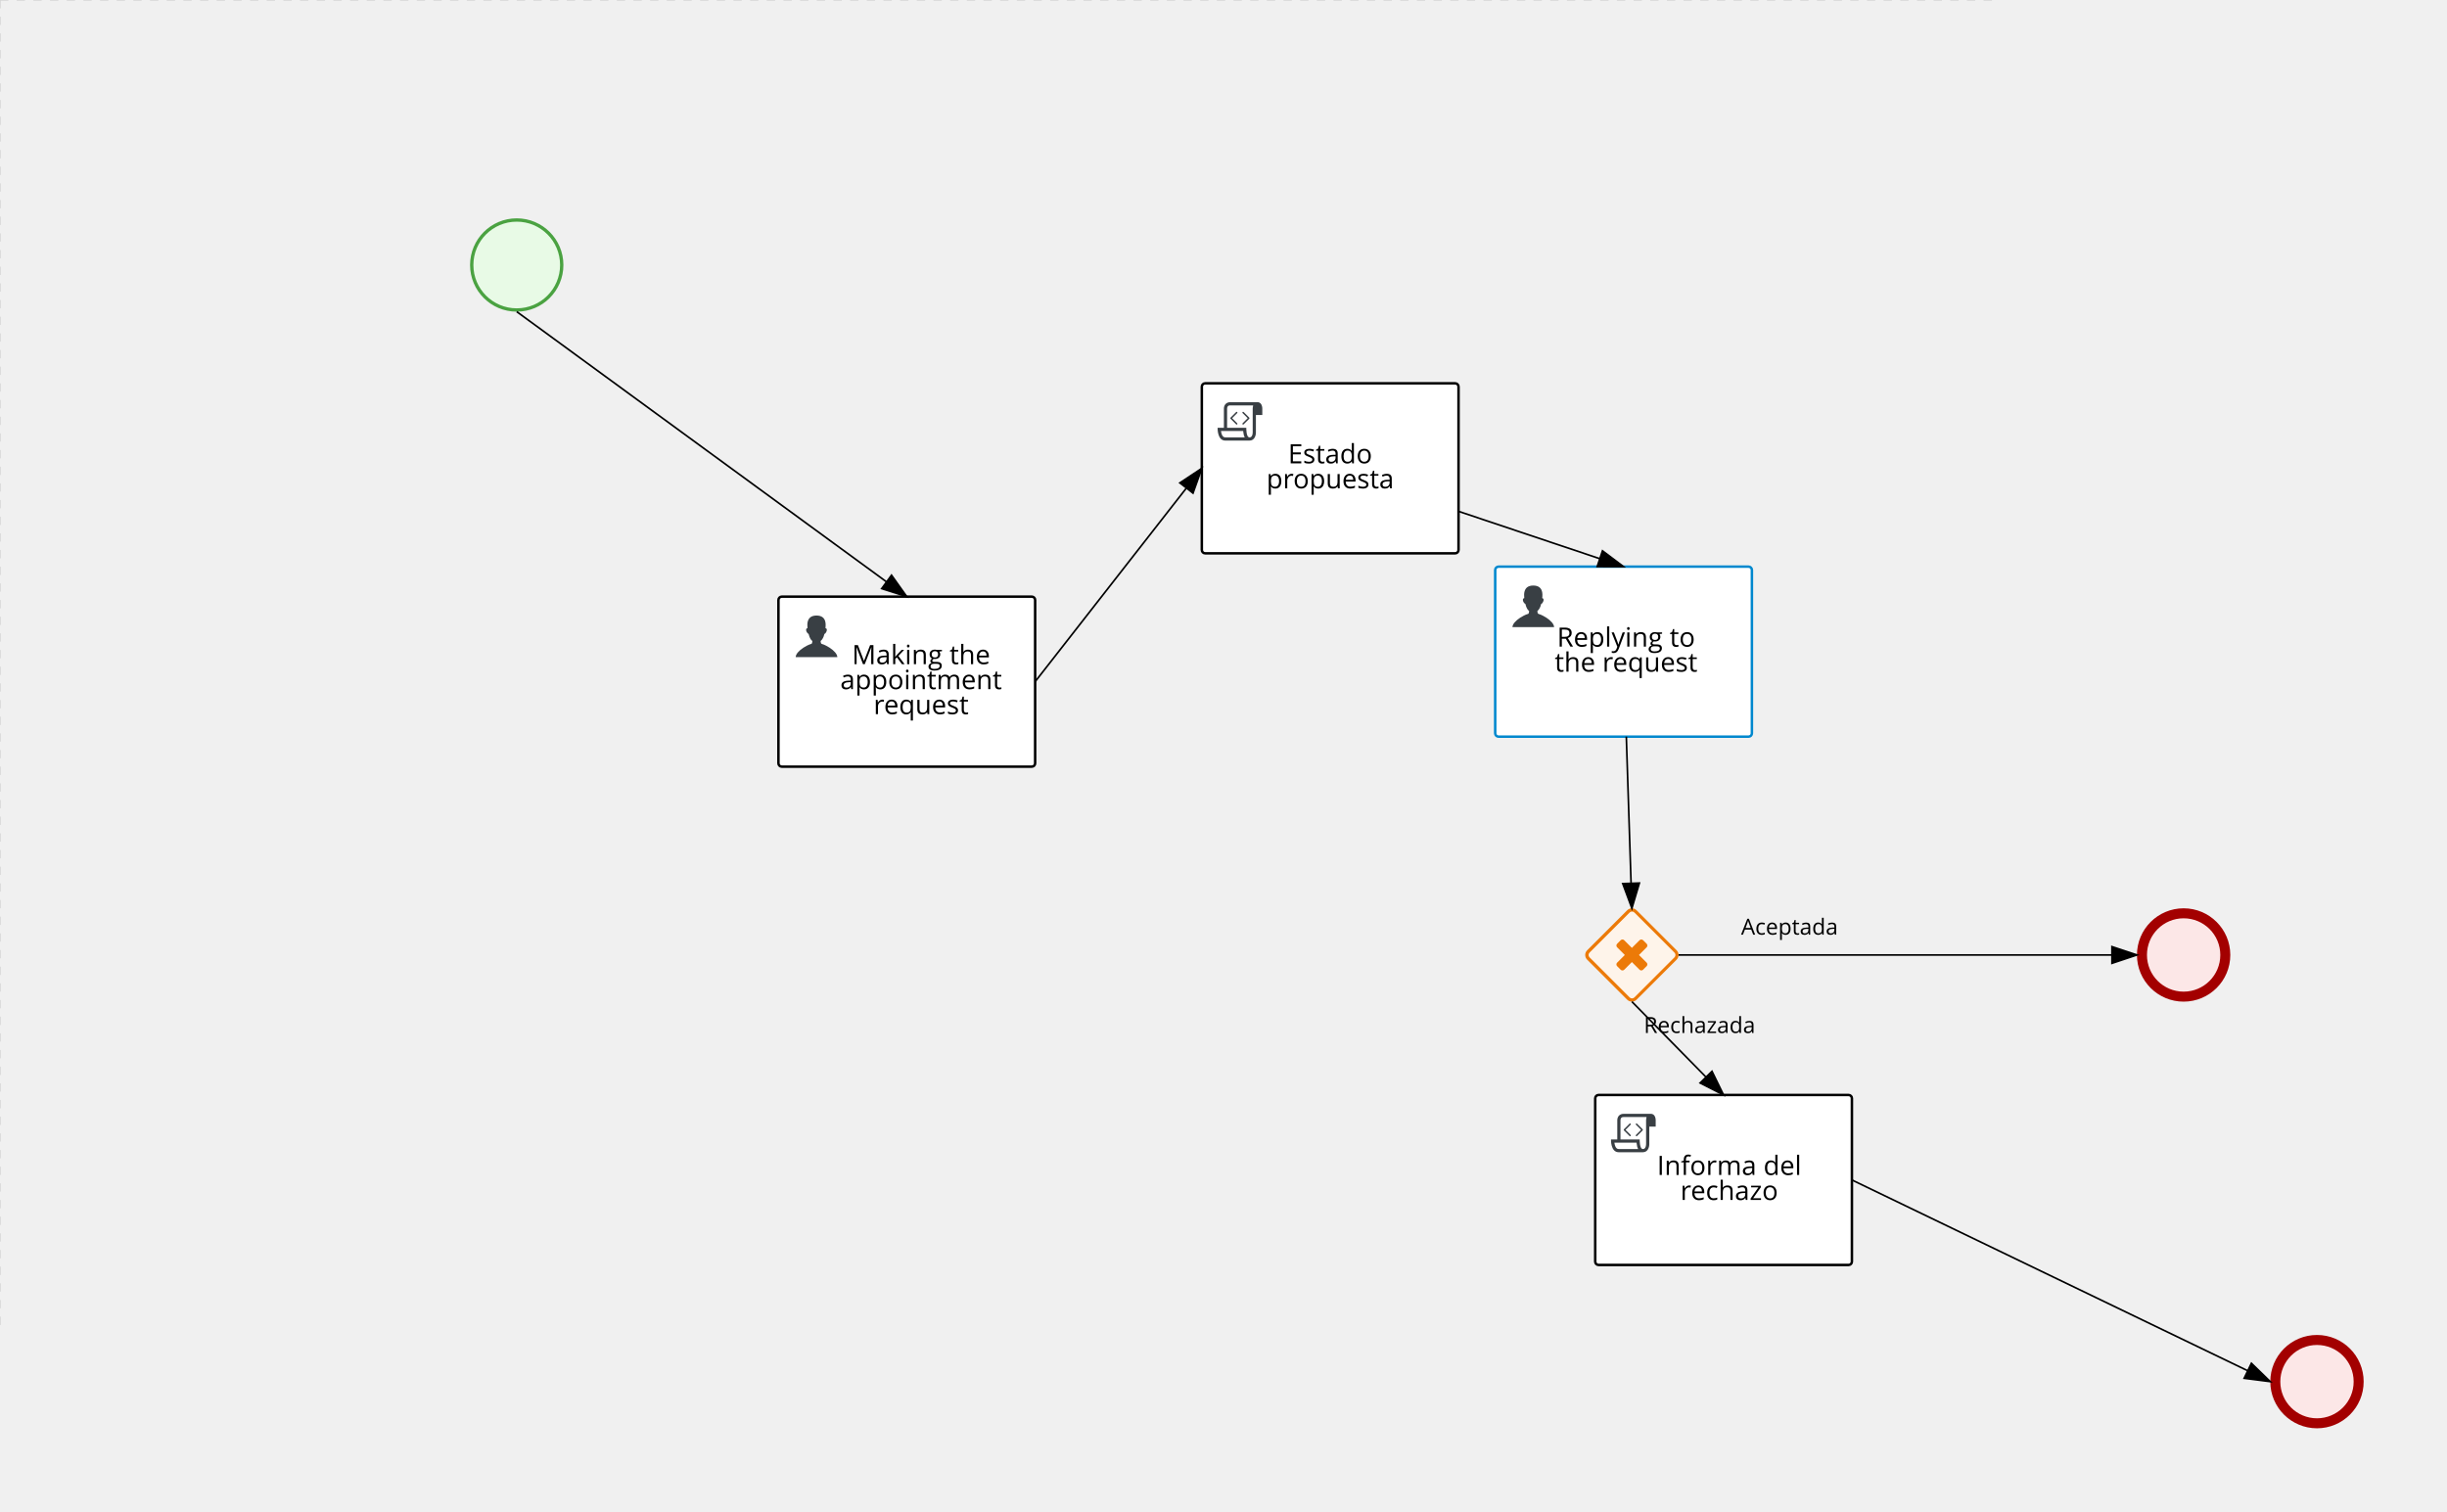
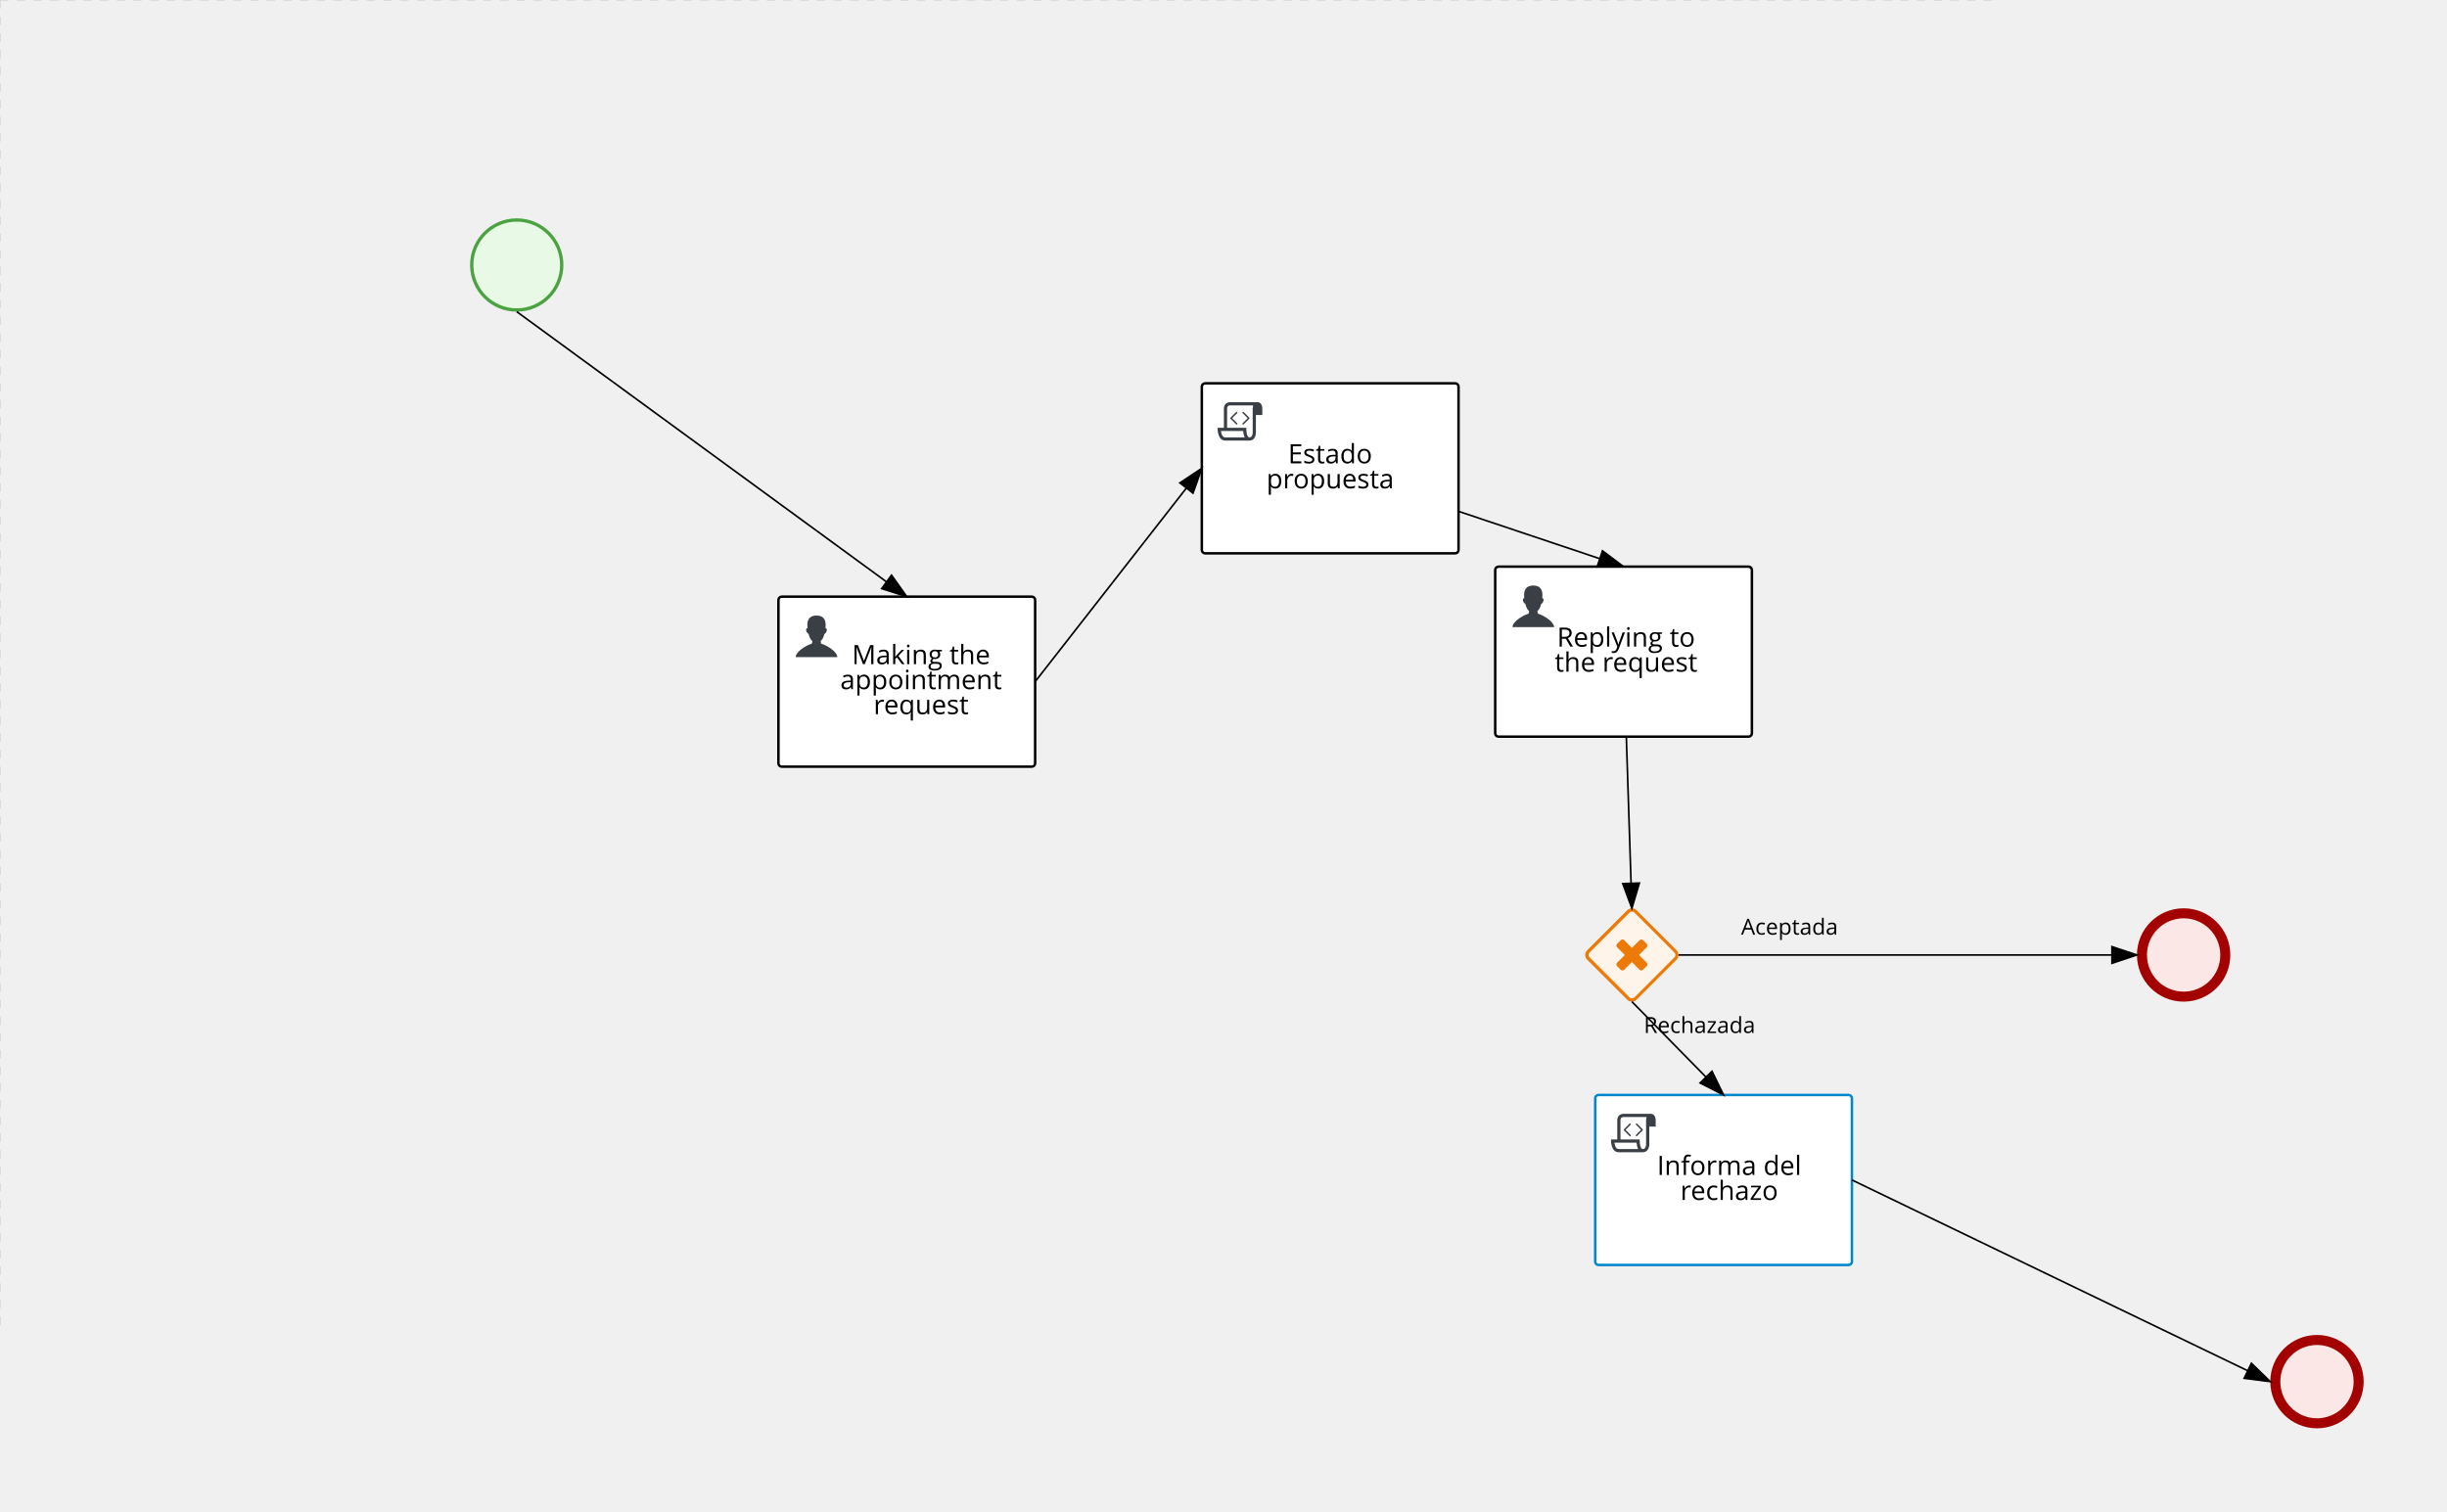
<svg xmlns="http://www.w3.org/2000/svg" version="1.1" width="1468" height="907" viewBox="0 0 1468 907">
  <defs />
  <g transform="matrix(1,0,0,1,0,0)">
    <g>
      <g>
        <g>
          <path fill="none" stroke="#d3d3d3" paint-order="fill stroke markers" d=" M 0 0 L 1200 0" stroke-miterlimit="10" stroke-opacity="0.8" stroke-dasharray="5" />
        </g>
        <g>
          <path fill="none" stroke="#d3d3d3" paint-order="fill stroke markers" d=" M 0 0 L 0 800" stroke-miterlimit="10" stroke-opacity="0.8" stroke-dasharray="5" />
        </g>
      </g>
      <g id="_281B82A3-A38A-4913-8604-7D06A18196DE" bpmn2nodeid="_281B82A3-A38A-4913-8604-7D06A18196DE" transform="matrix(1,0,0,1,282,131)">
        <g>
          <path fill="none" stroke="none" />
        </g>
        <g transform="matrix(0.125,0,0,0.125,0,0)">
          <g transform="matrix(1,0,0,1,0,0)">
            <path fill="#e8fae6" stroke="none" id="_281B82A3-A38A-4913-8604-7D06A18196DE?shapeType=BACKGROUND" paint-order="stroke fill markers" d=" M 0 0 M 444 224 C 444 263.9 434.2 300.8 414.4 334.5 C 394.7 368.2 368 394.9 334.4 414.5 C 300.8 434.1 263.9 444 224 444 C 184.1 444 147.2 434.2 113.5 414.4 C 79.8 394.7 53.1 368 33.5 334.4 C 13.9 300.8 4 263.9 4 224 C 4 184.1 13.8 147.2 33.6 113.5 C 53.4 79.8 80.1 53.1 113.6 33.5 C 147.1 13.9 184.1 4 224 4 C 263.9 4 300.8 13.8 334.5 33.6 C 368.2 53.4 394.9 80.1 414.5 113.6 C 434.1 147.1 444 184.1 444 224 Z" />
          </g>
          <g>
            <g transform="matrix(1,0,0,1,0,0)">
              <g transform="matrix(1,0,0,1,0,0)">
                <path fill="#4aa241" stroke="none" id="_281B82A3-A38A-4913-8604-7D06A18196DE?shapeType=BORDER&amp;renderType=FILL" paint-order="stroke fill markers" d=" M 0 0 M 224 0 C 100.3 0 0 100.3 0 224 C 0 347.7 100.3 448 224 448 C 347.7 448 448 347.7 448 224 C 448 100.3 347.7 0 224 0 Z M 0 0 M 224 432 C 109.1 432 16 338.9 16 224 C 16 109.1 109.1 16 224 16 C 338.9 16 432 109.1 432 224 C 432 338.9 338.9 432 224 432 Z" />
              </g>
            </g>
          </g>
        </g>
        <g transform="matrix(1,0,0,1,28,61)" />
      </g>
      <g id="_A21F6E08-E199-4A8A-8AE8-55F35B5D1A63" bpmn2nodeid="_A21F6E08-E199-4A8A-8AE8-55F35B5D1A63" transform="matrix(1,0,0,1,1362,801)">
        <g>
          <path fill="none" stroke="none" />
        </g>
        <g transform="matrix(0.125,0,0,0.125,0,0)">
          <g transform="matrix(1,0,0,1,0,0)">
            <path fill="#fce7e7" stroke="none" id="_A21F6E08-E199-4A8A-8AE8-55F35B5D1A63?shapeType=BACKGROUND" paint-order="stroke fill markers" d=" M 0 0 M 444 224 C 444 263.9 434.2 300.8 414.4 334.5 C 394.7 368.2 368 394.9 334.4 414.5 C 300.8 434.1 263.9 444 224 444 C 184.1 444 147.2 434.2 113.5 414.4 C 79.8 394.7 53.1 368 33.5 334.4 C 13.9 300.8 4 263.9 4 224 C 4 184.1 13.8 147.2 33.6 113.5 C 53.4 79.8 80.1 53.1 113.6 33.5 C 147.1 13.9 184.1 4 224 4 C 263.9 4 300.8 13.8 334.5 33.6 C 368.2 53.4 394.9 80.1 414.5 113.6 C 434.1 147.1 444 184.1 444 224 Z" />
          </g>
          <g>
            <g transform="matrix(1,0,0,1,0,0)">
              <g transform="matrix(1,0,0,1,0,0)">
                <path fill="#a30000" stroke="none" id="_A21F6E08-E199-4A8A-8AE8-55F35B5D1A63?shapeType=BORDER&amp;renderType=FILL" paint-order="stroke fill markers" d=" M 0 0 M 224 0 C 100.3 0 0 100.3 0 224 C 0 347.7 100.3 448 224 448 C 347.7 448 448 347.7 448 224 C 448 100.3 347.7 0 224 0 Z M 0 0 M 224 400 C 126.8 400 48 321.2 48 224 C 48 126.8 126.8 48 224 48 C 321.2 48 400 126.8 400 224 C 400 321.2 321.2 400 224 400 Z" />
              </g>
            </g>
          </g>
        </g>
        <g transform="matrix(1,0,0,1,28,61)" />
      </g>
      <g id="_78ABE1E8-BC97-410F-815B-384E759EACEE" bpmn2nodeid="_78ABE1E8-BC97-410F-815B-384E759EACEE" transform="matrix(1,0,0,1,957,657)">
        <g>
          <path fill="none" stroke="none" />
        </g>
        <g transform="matrix(1,0,0,1,0,0)">
          <path fill="#ffffff" stroke="none" id="_78ABE1E8-BC97-410F-815B-384E759EACEE?shapeType=BACKGROUND" paint-order="stroke fill markers" d=" M 2 0 L 152 0 L 152 0 A 2 2 0 0 1 154 2 L 154 100 L 154 100 A 2 2 0 0 1 152 102 L 2 102 L 2 102 A 2 2 0 0 1 0 100 L 0 2 L 0 2 A 2 2 0 0 1 2 0 Z" />
        </g>
        <g transform="matrix(1,0,0,1,0,0)">
-           <path fill="none" stroke="#000000" id="_78ABE1E8-BC97-410F-815B-384E759EACEE?shapeType=BORDER&amp;renderType=STROKE" paint-order="fill stroke markers" d=" M 2 0 L 152 0 L 152 0 A 2 2 0 0 1 154 2 L 154 100 L 154 100 A 2 2 0 0 1 152 102 L 2 102 L 2 102 A 2 2 0 0 1 0 100 L 0 2 L 0 2 A 2 2 0 0 1 2 0 Z" stroke-miterlimit="10" stroke-width="1.5" stroke-dasharray="" />
+           <path fill="none" stroke="rgb(0,136,206)" id="_78ABE1E8-BC97-410F-815B-384E759EACEE?shapeType=BORDER&amp;renderType=STROKE" paint-order="fill stroke markers" d=" M 2 0 L 152 0 L 152 0 A 2 2 0 0 1 154 2 L 154 100 L 154 100 A 2 2 0 0 1 152 102 L 2 102 L 2 102 A 2 2 0 0 1 0 100 L 0 2 L 0 2 A 2 2 0 0 1 2 0 Z" stroke-miterlimit="10" stroke-width="1.5" stroke-dasharray="" />
        </g>
        <g>
          <g transform="matrix(0.06,0,0,0.06,9.4,9.4)">
            <g transform="matrix(1,0,0,1,0,0)">
              <path fill="#393f44" stroke="none" id="_78ABE1E8-BC97-410F-815B-384E759EACEE_task__A1vu__gt8k" paint-order="stroke fill markers" d=" M 0 0 M 197.3 130.2 C 194.4 127.3 189.6 127.3 186.7 130.2 L 130.2 186.7 C 127.3 189.6 127.3 194.4 130.2 197.3 L 186.7 253.8 C 188.1 255.3 190.1 256 192 256 C 193.9 256 195.9 255.3 197.3 253.7 C 200.2 250.8 200.2 246 197.3 243.1 L 146.2 192 L 197.3 140.8 C 200.2 137.9 200.2 133.1 197.3 130.2 Z" />
            </g>
            <g transform="matrix(1,0,0,1,0,0)">
              <path fill="#393f44" stroke="none" id="_78ABE1E8-BC97-410F-815B-384E759EACEE_task__A1vu__eThG" paint-order="stroke fill markers" d=" M 0 0 M 261.3 130.2 C 258.4 127.3 253.6 127.3 250.7 130.2 C 247.8 133.1 247.8 137.9 250.7 140.8 L 301.8 191.9 L 250.7 243 C 247.8 245.9 247.8 250.7 250.7 253.6 C 252.1 255.3 254.1 256 256 256 C 257.9 256 259.9 255.3 261.3 253.8 L 317.8 197.3 C 320.7 194.4 320.7 189.6 317.8 186.7 L 261.3 130.2 Z" />
            </g>
            <g transform="matrix(1,0,0,1,0,0)">
              <path fill="#393f44" stroke="none" id="_78ABE1E8-BC97-410F-815B-384E759EACEE_task__A1vu__e4Ve" paint-order="stroke fill markers" d=" M 0 0 M 400 32 C 400 32 152.8 32 128 32 C 62 32 64 96 64 96 L 64 288 L 1 288 C 1 288 -4 416 78 416 L 320 416 C 368 416 384 368 384 336 C 384 314.2 384 224.4 384 160 L 448 160 L 448 96 C 448 96 449 32 400 32 Z M 0 0 M 78 383.9 C 68.5 383.9 61.6 381.1 55.5 374.9 C 43.4 362.4 37.5 339.6 34.9 320 L 256.9 320 C 257.1 322.7 257.3 325.4 257.6 328.2 C 260 351.6 264.7 370.1 271.9 383.9 L 78 383.9 L 78 383.9 Z M 0 0 M 352 336 C 352 345.9 349.6 360.3 342.9 371 C 337.2 380.1 330.4 384 320 384 C 285 384 288 288 288 288 L 96 288 L 96 96 L 96 95.9 L 96 95.1 C 96 90.6 97.6 78.3 104.7 71.2 C 106.5 69.4 111.9 64 128 64 L 356.5 64 C 354.4 72.8 352.8 81.8 352.2 89.9 C 352.2 90.5 352.1 91.1 352.1 91.7 C 352.1 92 352.1 92.3 352.1 92.6 C 352 94.8 352 96 352 96 L 352 160 L 352 336 Z" />
            </g>
          </g>
        </g>
        <g transform="matrix(1,0,0,1,35,36)">
          <text fill="#000000" stroke="none" font-family="Open Sans" font-size="12pt" font-style="normal" font-weight="normal" text-decoration="normal" x="45.408" y="12" text-anchor="middle" dominant-baseline="alphabetic">Informa del </text>
          <text fill="#000000" stroke="none" font-family="Open Sans" font-size="12pt" font-style="normal" font-weight="normal" text-decoration="normal" x="45.408" y="27" text-anchor="middle" dominant-baseline="alphabetic">    rechazo    </text>
        </g>
      </g>
      <g id="_22DE93A3-115C-45EE-955B-46044AC717DB" bpmn2nodeid="_22DE93A3-115C-45EE-955B-46044AC717DB" transform="matrix(1,0,0,1,1282,545)">
        <g>
          <path fill="none" stroke="none" />
        </g>
        <g transform="matrix(0.125,0,0,0.125,0,0)">
          <g transform="matrix(1,0,0,1,0,0)">
            <path fill="#fce7e7" stroke="none" id="_22DE93A3-115C-45EE-955B-46044AC717DB?shapeType=BACKGROUND" paint-order="stroke fill markers" d=" M 0 0 M 444 224 C 444 263.9 434.2 300.8 414.4 334.5 C 394.7 368.2 368 394.9 334.4 414.5 C 300.8 434.1 263.9 444 224 444 C 184.1 444 147.2 434.2 113.5 414.4 C 79.8 394.7 53.1 368 33.5 334.4 C 13.9 300.8 4 263.9 4 224 C 4 184.1 13.8 147.2 33.6 113.5 C 53.4 79.8 80.1 53.1 113.6 33.5 C 147.1 13.9 184.1 4 224 4 C 263.9 4 300.8 13.8 334.5 33.6 C 368.2 53.4 394.9 80.1 414.5 113.6 C 434.1 147.1 444 184.1 444 224 Z" />
          </g>
          <g>
            <g transform="matrix(1,0,0,1,0,0)">
              <g transform="matrix(1,0,0,1,0,0)">
                <path fill="#a30000" stroke="none" id="_22DE93A3-115C-45EE-955B-46044AC717DB?shapeType=BORDER&amp;renderType=FILL" paint-order="stroke fill markers" d=" M 0 0 M 224 0 C 100.3 0 0 100.3 0 224 C 0 347.7 100.3 448 224 448 C 347.7 448 448 347.7 448 224 C 448 100.3 347.7 0 224 0 Z M 0 0 M 224 400 C 126.8 400 48 321.2 48 224 C 48 126.8 126.8 48 224 48 C 321.2 48 400 126.8 400 224 C 400 321.2 321.2 400 224 400 Z" />
              </g>
            </g>
          </g>
        </g>
        <g transform="matrix(1,0,0,1,28,61)" />
      </g>
      <g id="_44C17A64-D2BF-46A6-8AD4-587A98A0C904" bpmn2nodeid="_44C17A64-D2BF-46A6-8AD4-587A98A0C904" transform="matrix(1,0,0,1,897,340)">
        <g>
          <path fill="none" stroke="none" />
        </g>
        <g transform="matrix(1,0,0,1,0,0)">
          <path fill="#ffffff" stroke="none" id="_44C17A64-D2BF-46A6-8AD4-587A98A0C904?shapeType=BACKGROUND" paint-order="stroke fill markers" d=" M 2 0 L 152 0 L 152 0 A 2 2 0 0 1 154 2 L 154 100 L 154 100 A 2 2 0 0 1 152 102 L 2 102 L 2 102 A 2 2 0 0 1 0 100 L 0 2 L 0 2 A 2 2 0 0 1 2 0 Z" />
        </g>
        <g transform="matrix(1,0,0,1,0,0)">
-           <path fill="none" stroke="rgb(0,136,206)" id="_44C17A64-D2BF-46A6-8AD4-587A98A0C904?shapeType=BORDER&amp;renderType=STROKE" paint-order="fill stroke markers" d=" M 2 0 L 152 0 L 152 0 A 2 2 0 0 1 154 2 L 154 100 L 154 100 A 2 2 0 0 1 152 102 L 2 102 L 2 102 A 2 2 0 0 1 0 100 L 0 2 L 0 2 A 2 2 0 0 1 2 0 Z" stroke-miterlimit="10" stroke-width="1.5" stroke-dasharray="" />
+           <path fill="none" stroke="rgb(0,0,0)" id="_44C17A64-D2BF-46A6-8AD4-587A98A0C904?shapeType=BORDER&amp;renderType=STROKE" paint-order="fill stroke markers" d=" M 2 0 L 152 0 L 152 0 A 2 2 0 0 1 154 2 L 154 100 L 154 100 A 2 2 0 0 1 152 102 L 2 102 L 2 102 A 2 2 0 0 1 0 100 L 0 2 L 0 2 A 2 2 0 0 1 2 0 Z" stroke-miterlimit="10" stroke-width="1.5" stroke-dasharray="" />
        </g>
        <g>
          <g transform="matrix(0.06,0,0,0.06,9.4,9.4)">
            <g transform="matrix(1,0,0,1,0,0)">
              <path fill="#393f44" stroke="none" id="_44C17A64-D2BF-46A6-8AD4-587A98A0C904_task__GyKt__MjBj" paint-order="stroke fill markers" d=" M 0 0 M 16 445.21 C 16 440.869 18.784 431.129 22.001 424.217 C 35.768 394.64 77.283 359.28 129 333.084 C 144.516 325.224 157.347 319.964 167.807 317.174 C 171.932 316.074 175.729 314.414 176.525 313.363 C 178.894 310.234 180.914 302.908 181.727 294.5 L 182.5 286.5 L 178.507 283.455 C 166.303 274.146 154.284 251.678 148.04 226.5 C 145.611 216.707 145.056 215.462 142.984 215.158 C 141.703 214.97 138.083 212.243 134.939 209.099 C 123.233 197.393 116.891 177.376 121.44 166.49 C 123.002 162.751 128.155 159.01 131.75 159.004 C 134.448 159 134.471 158.603 132.914 138.788 C 130.927 113.496 134.279 92.265 143.132 74.076 C 152.232 55.38 167.569 42.882 189.049 36.66 C 210.203 30.532 237.797 30.532 258.951 36.66 C 300.042 48.563 318.958 83.806 314.955 141 C 314.32 150.075 313.624 157.788 313.409 158.14 C 313.194 158.493 314.575 159.073 316.479 159.43 C 328.929 161.766 330.986 177.018 321.496 196.621 C 316.903 206.109 309.357 214.508 304.817 215.185 C 303.023 215.453 302.293 217.146 299.943 226.5 C 296.659 239.567 294.474 245.305 287.948 257.995 C 282.491 268.606 273.035 281.109 268.108 284.229 L 264.871 286.278 L 265.518 292.889 C 266.345 301.33 268.639 309.871 270.877 312.837 C 272.067 314.415 275.002 315.79 280.063 317.139 C 291.069 320.075 303.617 325.274 321 334.102 C 369.815 358.891 410.848 393.758 425.032 422.5 C 429.07 430.682 432 440.232 432 445.21 L 432 448 L 224 448 L 16 448 L 16 445.21 Z" />
            </g>
          </g>
        </g>
        <g transform="matrix(1,0,0,1,4.04,13.68)">
          <g transform="matrix(0.04,0,0,0.04,63.36,69.12)">
            <g transform="matrix(1,0,0,1,0,0)">
              <path fill="none" stroke="none" />
            </g>
            <g transform="matrix(1,0,0,1,0,0)">
              <path fill="none" stroke="none" />
            </g>
          </g>
        </g>
        <g transform="matrix(1,0,0,1,35,36)">
          <text fill="#000000" stroke="none" font-family="Open Sans" font-size="12pt" font-style="normal" font-weight="normal" text-decoration="normal" x="43.517" y="12" text-anchor="middle" dominant-baseline="alphabetic">Replying to </text>
          <text fill="#000000" stroke="none" font-family="Open Sans" font-size="12pt" font-style="normal" font-weight="normal" text-decoration="normal" x="43.517" y="27" text-anchor="middle" dominant-baseline="alphabetic">the request</text>
        </g>
      </g>
      <g id="_498C68AD-519D-4638-A19D-1B87CA6771FC" bpmn2nodeid="_498C68AD-519D-4638-A19D-1B87CA6771FC" transform="matrix(1,0,0,1,951,545)">
        <g>
          <path fill="none" stroke="none" />
        </g>
        <g transform="matrix(0.125,0,0,0.125,0,0)">
          <g transform="matrix(1,0,0,1,0,0)">
            <path fill="#fef4ea" stroke="none" id="_498C68AD-519D-4638-A19D-1B87CA6771FC?shapeType=BACKGROUND" paint-order="stroke fill markers" d=" M 0 0 M 224.4 4.3 C 216.4 4.3 208.4 7.3 202.3 13.4 L 13.5 202.2 C 1.3 214.4 1.3 234.2 13.5 246.4 L 202.2 435.1 C 208.3 441.2 216.4 444.2 224.3 444.2 C 232.2 444.2 240.3 441.2 246.4 435.1 L 435.1 246.4 C 447.3 234.2 447.3 214.4 435.1 202.2 L 246.5 13.4 C 240.4 7.3 232.4 4.3 224.4 4.3 L 224.4 4.3 Z" />
          </g>
          <g>
            <g transform="matrix(1,0,0,1,0,0)">
              <g transform="matrix(1,0,0,1,0,0)">
                <path fill="#ec7a08" stroke="none" id="_498C68AD-519D-4638-A19D-1B87CA6771FC?shapeType=BORDER&amp;renderType=FILL" paint-order="stroke fill markers" d=" M 0 0 M 20.8 212.7 L 213.3 20.2 C 219.6 13.9 229.7 13.9 235.9 20.2 L 428.4 212.7 C 434.7 219 434.7 229.1 428.4 235.3 L 235.9 427.8 C 229.6 434.1 219.5 434.1 213.3 427.8 L 20.8 235.3 C 14.5 229.1 14.5 218.9 20.8 212.7 L 20.8 212.7 Z M 0 0 M 0 224 C 0 232.1 3.1 240.3 9.3 246.5 L 201.5 438.7 C 213.9 451.1 234.1 451.1 246.5 438.7 L 438.7 246.5 C 444.9 240.3 448 232.1 448 224 C 448 215.9 444.9 207.7 438.7 201.5 L 246.5 9.3 C 234.1 -3.1 213.9 -3.1 201.5 9.3 L 9.3 201.5 C 3.1 207.7 0 215.9 0 224 L 0 224 Z" />
              </g>
            </g>
          </g>
          <g>
            <g transform="matrix(1,0,0,1,0,0)">
              <g transform="matrix(1,0,0,1,0,0)">
                <path fill="#ec7a08" stroke="none" id="_498C68AD-519D-4638-A19D-1B87CA6771FC_exclusive" paint-order="stroke fill markers" d=" M 0 0 M 298.2 269.2 C 298.2 272.6 297.1 275.3 294.7 277.7 L 277.7 294.7 C 275.3 297.1 272.6 298.2 269.2 298.2 C 265.8 298.2 263.1 297.1 260.7 294.7 L 224 258 L 187.2 294.8 C 184.8 297.2 182.1 298.3 178.7 298.3 C 175.3 298.3 172.6 297.2 170.2 294.8 L 153.2 277.8 C 150.8 275.4 149.7 272.7 149.7 269.3 C 149.7 265.9 150.8 263.2 153.2 260.8 L 190 224 L 153.2 187.2 C 150.8 184.8 149.7 182 149.7 178.7 C 149.7 175.3 150.8 172.5 153.2 170.2 L 170.2 153.2 C 172.6 150.8 175.3 149.7 178.7 149.7 C 182.1 149.7 184.8 150.8 187.2 153.2 L 224 190 L 260.8 153.2 C 263.2 150.8 265.9 149.7 269.3 149.7 C 272.7 149.7 275.4 150.8 277.8 153.2 L 294.8 170.2 C 297.2 172.5 298.3 175.3 298.3 178.7 C 298.3 182 297.2 184.8 294.8 187.2 L 258 224 L 294.8 260.8 C 297.1 263.1 298.2 265.9 298.2 269.2 Z" />
              </g>
            </g>
          </g>
        </g>
        <g transform="matrix(1,0,0,1,28,61)" />
      </g>
      <g id="_9918B064-8BA8-476F-A027-656DDC8FB925" bpmn2nodeid="_9918B064-8BA8-476F-A027-656DDC8FB925" transform="matrix(1,0,0,1,467,358)">
        <g>
          <path fill="none" stroke="none" />
        </g>
        <g transform="matrix(1,0,0,1,0,0)">
          <path fill="#ffffff" stroke="none" id="_9918B064-8BA8-476F-A027-656DDC8FB925?shapeType=BACKGROUND" paint-order="stroke fill markers" d=" M 2 0 L 152 0 L 152 0 A 2 2 0 0 1 154 2 L 154 100 L 154 100 A 2 2 0 0 1 152 102 L 2 102 L 2 102 A 2 2 0 0 1 0 100 L 0 2 L 0 2 A 2 2 0 0 1 2 0 Z" />
        </g>
        <g transform="matrix(1,0,0,1,0,0)">
          <path fill="none" stroke="rgb(0,0,0)" id="_9918B064-8BA8-476F-A027-656DDC8FB925?shapeType=BORDER&amp;renderType=STROKE" paint-order="fill stroke markers" d=" M 2 0 L 152 0 L 152 0 A 2 2 0 0 1 154 2 L 154 100 L 154 100 A 2 2 0 0 1 152 102 L 2 102 L 2 102 A 2 2 0 0 1 0 100 L 0 2 L 0 2 A 2 2 0 0 1 2 0 Z" stroke-miterlimit="10" stroke-width="1.5" stroke-dasharray="" />
        </g>
        <g>
          <g transform="matrix(0.06,0,0,0.06,9.4,9.4)">
            <g transform="matrix(1,0,0,1,0,0)">
              <path fill="#393f44" stroke="none" id="_9918B064-8BA8-476F-A027-656DDC8FB925_task__GyKt__MjBj" paint-order="stroke fill markers" d=" M 0 0 M 16 445.21 C 16 440.869 18.784 431.129 22.001 424.217 C 35.768 394.64 77.283 359.28 129 333.084 C 144.516 325.224 157.347 319.964 167.807 317.174 C 171.932 316.074 175.729 314.414 176.525 313.363 C 178.894 310.234 180.914 302.908 181.727 294.5 L 182.5 286.5 L 178.507 283.455 C 166.303 274.146 154.284 251.678 148.04 226.5 C 145.611 216.707 145.056 215.462 142.984 215.158 C 141.703 214.97 138.083 212.243 134.939 209.099 C 123.233 197.393 116.891 177.376 121.44 166.49 C 123.002 162.751 128.155 159.01 131.75 159.004 C 134.448 159 134.471 158.603 132.914 138.788 C 130.927 113.496 134.279 92.265 143.132 74.076 C 152.232 55.38 167.569 42.882 189.049 36.66 C 210.203 30.532 237.797 30.532 258.951 36.66 C 300.042 48.563 318.958 83.806 314.955 141 C 314.32 150.075 313.624 157.788 313.409 158.14 C 313.194 158.493 314.575 159.073 316.479 159.43 C 328.929 161.766 330.986 177.018 321.496 196.621 C 316.903 206.109 309.357 214.508 304.817 215.185 C 303.023 215.453 302.293 217.146 299.943 226.5 C 296.659 239.567 294.474 245.305 287.948 257.995 C 282.491 268.606 273.035 281.109 268.108 284.229 L 264.871 286.278 L 265.518 292.889 C 266.345 301.33 268.639 309.871 270.877 312.837 C 272.067 314.415 275.002 315.79 280.063 317.139 C 291.069 320.075 303.617 325.274 321 334.102 C 369.815 358.891 410.848 393.758 425.032 422.5 C 429.07 430.682 432 440.232 432 445.21 L 432 448 L 224 448 L 16 448 L 16 445.21 Z" />
            </g>
          </g>
        </g>
        <g transform="matrix(1,0,0,1,4.04,13.68)">
          <g transform="matrix(0.04,0,0,0.04,63.36,69.12)">
            <g transform="matrix(1,0,0,1,0,0)">
              <path fill="none" stroke="none" />
            </g>
            <g transform="matrix(1,0,0,1,0,0)">
              <path fill="none" stroke="none" />
            </g>
          </g>
        </g>
        <g transform="matrix(1,0,0,1,35,28.5)">
          <text fill="#000000" stroke="none" font-family="Open Sans" font-size="12pt" font-style="normal" font-weight="normal" text-decoration="normal" x="50.583" y="12" text-anchor="middle" dominant-baseline="alphabetic"> Making the   </text>
          <text fill="#000000" stroke="none" font-family="Open Sans" font-size="12pt" font-style="normal" font-weight="normal" text-decoration="normal" x="50.583" y="27" text-anchor="middle" dominant-baseline="alphabetic">appointment </text>
          <text fill="#000000" stroke="none" font-family="Open Sans" font-size="12pt" font-style="normal" font-weight="normal" text-decoration="normal" x="50.583" y="42" text-anchor="middle" dominant-baseline="alphabetic">     request      </text>
        </g>
      </g>
      <g id="_7BCFC2A9-1A54-43FA-8397-656894738DE8" bpmn2nodeid="_7BCFC2A9-1A54-43FA-8397-656894738DE8" transform="matrix(1,0,0,1,721,230)">
        <g>
          <path fill="none" stroke="none" />
        </g>
        <g transform="matrix(1,0,0,1,0,0)">
          <path fill="#ffffff" stroke="none" id="_7BCFC2A9-1A54-43FA-8397-656894738DE8?shapeType=BACKGROUND" paint-order="stroke fill markers" d=" M 2 0 L 152 0 L 152 0 A 2 2 0 0 1 154 2 L 154 100 L 154 100 A 2 2 0 0 1 152 102 L 2 102 L 2 102 A 2 2 0 0 1 0 100 L 0 2 L 0 2 A 2 2 0 0 1 2 0 Z" />
        </g>
        <g transform="matrix(1,0,0,1,0,0)">
          <path fill="none" stroke="rgb(0,0,0)" id="_7BCFC2A9-1A54-43FA-8397-656894738DE8?shapeType=BORDER&amp;renderType=STROKE" paint-order="fill stroke markers" d=" M 2 0 L 152 0 L 152 0 A 2 2 0 0 1 154 2 L 154 100 L 154 100 A 2 2 0 0 1 152 102 L 2 102 L 2 102 A 2 2 0 0 1 0 100 L 0 2 L 0 2 A 2 2 0 0 1 2 0 Z" stroke-miterlimit="10" stroke-width="1.5" stroke-dasharray="" />
        </g>
        <g>
          <g transform="matrix(0.06,0,0,0.06,9.4,9.4)">
            <g transform="matrix(1,0,0,1,0,0)">
              <path fill="#393f44" stroke="none" id="_7BCFC2A9-1A54-43FA-8397-656894738DE8_task__A1vu__gt8k" paint-order="stroke fill markers" d=" M 0 0 M 197.3 130.2 C 194.4 127.3 189.6 127.3 186.7 130.2 L 130.2 186.7 C 127.3 189.6 127.3 194.4 130.2 197.3 L 186.7 253.8 C 188.1 255.3 190.1 256 192 256 C 193.9 256 195.9 255.3 197.3 253.7 C 200.2 250.8 200.2 246 197.3 243.1 L 146.2 192 L 197.3 140.8 C 200.2 137.9 200.2 133.1 197.3 130.2 Z" />
            </g>
            <g transform="matrix(1,0,0,1,0,0)">
              <path fill="#393f44" stroke="none" id="_7BCFC2A9-1A54-43FA-8397-656894738DE8_task__A1vu__eThG" paint-order="stroke fill markers" d=" M 0 0 M 261.3 130.2 C 258.4 127.3 253.6 127.3 250.7 130.2 C 247.8 133.1 247.8 137.9 250.7 140.8 L 301.8 191.9 L 250.7 243 C 247.8 245.9 247.8 250.7 250.7 253.6 C 252.1 255.3 254.1 256 256 256 C 257.9 256 259.9 255.3 261.3 253.8 L 317.8 197.3 C 320.7 194.4 320.7 189.6 317.8 186.7 L 261.3 130.2 Z" />
            </g>
            <g transform="matrix(1,0,0,1,0,0)">
              <path fill="#393f44" stroke="none" id="_7BCFC2A9-1A54-43FA-8397-656894738DE8_task__A1vu__e4Ve" paint-order="stroke fill markers" d=" M 0 0 M 400 32 C 400 32 152.8 32 128 32 C 62 32 64 96 64 96 L 64 288 L 1 288 C 1 288 -4 416 78 416 L 320 416 C 368 416 384 368 384 336 C 384 314.2 384 224.4 384 160 L 448 160 L 448 96 C 448 96 449 32 400 32 Z M 0 0 M 78 383.9 C 68.5 383.9 61.6 381.1 55.5 374.9 C 43.4 362.4 37.5 339.6 34.9 320 L 256.9 320 C 257.1 322.7 257.3 325.4 257.6 328.2 C 260 351.6 264.7 370.1 271.9 383.9 L 78 383.9 L 78 383.9 Z M 0 0 M 352 336 C 352 345.9 349.6 360.3 342.9 371 C 337.2 380.1 330.4 384 320 384 C 285 384 288 288 288 288 L 96 288 L 96 96 L 96 95.9 L 96 95.1 C 96 90.6 97.6 78.3 104.7 71.2 C 106.5 69.4 111.9 64 128 64 L 356.5 64 C 354.4 72.8 352.8 81.8 352.2 89.9 C 352.2 90.5 352.1 91.1 352.1 91.7 C 352.1 92 352.1 92.3 352.1 92.6 C 352 94.8 352 96 352 96 L 352 160 L 352 336 Z" />
            </g>
          </g>
        </g>
        <g transform="matrix(1,0,0,1,38.76667,36)">
          <text fill="#000000" stroke="none" font-family="Open Sans" font-size="12pt" font-style="normal" font-weight="normal" text-decoration="normal" x="38.233" y="12" text-anchor="middle" dominant-baseline="alphabetic">  Estado    </text>
          <text fill="#000000" stroke="none" font-family="Open Sans" font-size="12pt" font-style="normal" font-weight="normal" text-decoration="normal" x="38.233" y="27" text-anchor="middle" dominant-baseline="alphabetic">propuesta</text>
        </g>
      </g>
      <g id="_759C481A-3B68-4253-96AD-3B109FB42F7D" bpmn2nodeid="_759C481A-3B68-4253-96AD-3B109FB42F7D">
        <g>
          <path fill="none" stroke="#000000" paint-order="fill stroke markers" d=" M 310 187 L 531.889 349.15" stroke-miterlimit="10" stroke-dasharray="" />
        </g>
        <g transform="matrix(1,0,0,1,310,187)" />
        <g transform="matrix(-0.5900166,0.8073911,-0.8073911,-0.5900166,546.9501,353.963)">
          <path fill="#000000" stroke="#000000" paint-order="fill stroke markers" d=" M 10 15 L 0 15 L 5 0 Z" stroke-miterlimit="10" stroke-dasharray="" />
        </g>
        <g transform="matrix(1,0,0,1,352.1611,264.4261)" />
      </g>
      <g id="_2766CB00-2A75-4E5C-B370-320038DD7C60" bpmn2nodeid="_2766CB00-2A75-4E5C-B370-320038DD7C60">
        <g>
          <path fill="none" stroke="rgb(0,0,0)" paint-order="fill stroke markers" d=" M 621 409 L 711.765 292.82" stroke-miterlimit="10" stroke-dasharray="" />
        </g>
        <g transform="matrix(1,0,0,1,621,409)" />
        <g transform="matrix(0.7880244,0.615644,-0.615644,0.7880244,717.0599,277.9218)">
          <path fill="rgb(0,0,0)" stroke="rgb(0,0,0)" paint-order="fill stroke markers" d=" M 10 15 L 0 15 L 5 0 Z" stroke-miterlimit="10" stroke-dasharray="" />
        </g>
        <g transform="matrix(1,0,0,1,628.8802,338.8436)" />
      </g>
      <g id="_8E54168A-ADB4-4689-8588-C619BB331FB1" bpmn2nodeid="_8E54168A-ADB4-4689-8588-C619BB331FB1">
        <g>
          <path fill="none" stroke="#000000" paint-order="fill stroke markers" d=" M 875 306.812 L 959.778 335.232" stroke-miterlimit="10" stroke-dasharray="" />
        </g>
        <g transform="matrix(1,0,0,1,875,306.8125)" />
        <g transform="matrix(-0.3178435,0.9481432,-0.9481432,-0.3178435,975.5892,335.2593)">
          <path fill="#000000" stroke="#000000" paint-order="fill stroke markers" d=" M 10 15 L 0 15 L 5 0 Z" stroke-miterlimit="10" stroke-dasharray="" />
        </g>
        <g transform="matrix(1,0,0,1,878.1784,313.9248)" />
      </g>
      <g id="_7BC58B9B-B919-405C-B5CE-032796BAAA68" bpmn2nodeid="_7BC58B9B-B919-405C-B5CE-032796BAAA68">
        <g>
          <path fill="none" stroke="#000000" paint-order="fill stroke markers" d=" M 975.656 442 L 978.513 530.008" stroke-miterlimit="10" stroke-dasharray="" />
        </g>
        <g transform="matrix(1,0,0,1,975.6558,442)" />
        <g transform="matrix(-0.9994733,0.03245043,-0.03245043,-0.9994733,983.9974,544.8377)">
          <path fill="#000000" stroke="#000000" paint-order="fill stroke markers" d=" M 10 15 L 0 15 L 5 0 Z" stroke-miterlimit="10" stroke-dasharray="" />
        </g>
        <g transform="matrix(1,0,0,1,985.6506,493.1755)" />
      </g>
      <g id="_3753AB47-62DB-4968-9F9E-AA5AE3E5C12E" bpmn2nodeid="_3753AB47-62DB-4968-9F9E-AA5AE3E5C12E">
        <g>
          <path fill="none" stroke="#000000" paint-order="fill stroke markers" d=" M 979 601 L 1023.489 646.298" stroke-miterlimit="10" stroke-dasharray="" />
        </g>
        <g transform="matrix(1,0,0,1,979,601)" />
        <g transform="matrix(-0.7134482,0.700708,-0.700708,-0.7134482,1037.567,653.4965)">
          <path fill="#000000" stroke="#000000" paint-order="fill stroke markers" d=" M 10 15 L 0 15 L 5 0 Z" stroke-miterlimit="10" stroke-dasharray="" />
        </g>
        <g transform="matrix(1,0,0,1,986.1345,610.9929)">
          <text fill="#000000" stroke="none" font-family="Open Sans" font-size="10pt" font-style="normal" font-weight="normal" text-decoration="normal" x="0" y="8.8" text-anchor="start" dominant-baseline="alphabetic">Rechazada   </text>
        </g>
      </g>
      <g id="_93DE6D82-F959-4CB7-8F07-93E4C5192DD6" bpmn2nodeid="_93DE6D82-F959-4CB7-8F07-93E4C5192DD6">
        <g>
          <path fill="none" stroke="#000000" paint-order="fill stroke markers" d=" M 1111 708 L 1348.488 822.486" stroke-miterlimit="10" stroke-dasharray="" />
        </g>
        <g transform="matrix(1,0,0,1,1111,708)" />
        <g transform="matrix(-0.4342472,0.9007938,-0.9007938,-0.4342472,1364.171,824.496)">
          <path fill="#000000" stroke="#000000" paint-order="fill stroke markers" d=" M 10 15 L 0 15 L 5 0 Z" stroke-miterlimit="10" stroke-dasharray="" />
        </g>
        <g transform="matrix(1,0,0,1,1150.763,759.4921)" />
      </g>
      <g id="_8E0A3A3E-70C0-494D-B4A0-2E43B278EB4A" bpmn2nodeid="_8E0A3A3E-70C0-494D-B4A0-2E43B278EB4A">
        <g>
          <path fill="none" stroke="rgb(0,0,0)" paint-order="fill stroke markers" d=" M 1007 573 L 1267 573" stroke-miterlimit="10" stroke-dasharray="" />
        </g>
        <g transform="matrix(1,0,0,1,1007,573)" />
        <g transform="matrix(6.123233995736766e-17,1,-1,6.123233995736766e-17,1282,568)">
          <path fill="rgb(0,0,0)" stroke="rgb(0,0,0)" paint-order="fill stroke markers" d=" M 10 15 L 0 15 L 5 0 Z" stroke-miterlimit="10" stroke-dasharray="" />
        </g>
        <g transform="matrix(1,0,0,1,1044.5,552)">
          <text fill="#000000" stroke="none" font-family="Open Sans" font-size="10pt" font-style="normal" font-weight="normal" text-decoration="normal" x="0" y="8.8" text-anchor="start" dominant-baseline="alphabetic">Aceptada                                         </text>
        </g>
      </g>
      <g transform="matrix(1,0,0,1,282,131)" />
      <g transform="matrix(1,0,0,1,1362,801)" />
-       <g transform="matrix(1,0,0,1,957,657)" />
      <g transform="matrix(1,0,0,1,1282,545)" />
      <g transform="matrix(1,0,0,1,951,545)" />
      <g transform="matrix(1,0,0,1,467,358)" />
      <g transform="matrix(1,0,0,1,721,230)" />
      <g transform="matrix(1,0,0,1,897,340)" />
+       <g transform="matrix(1,0,0,1,957,657)" />
    </g>
  </g>
</svg>
